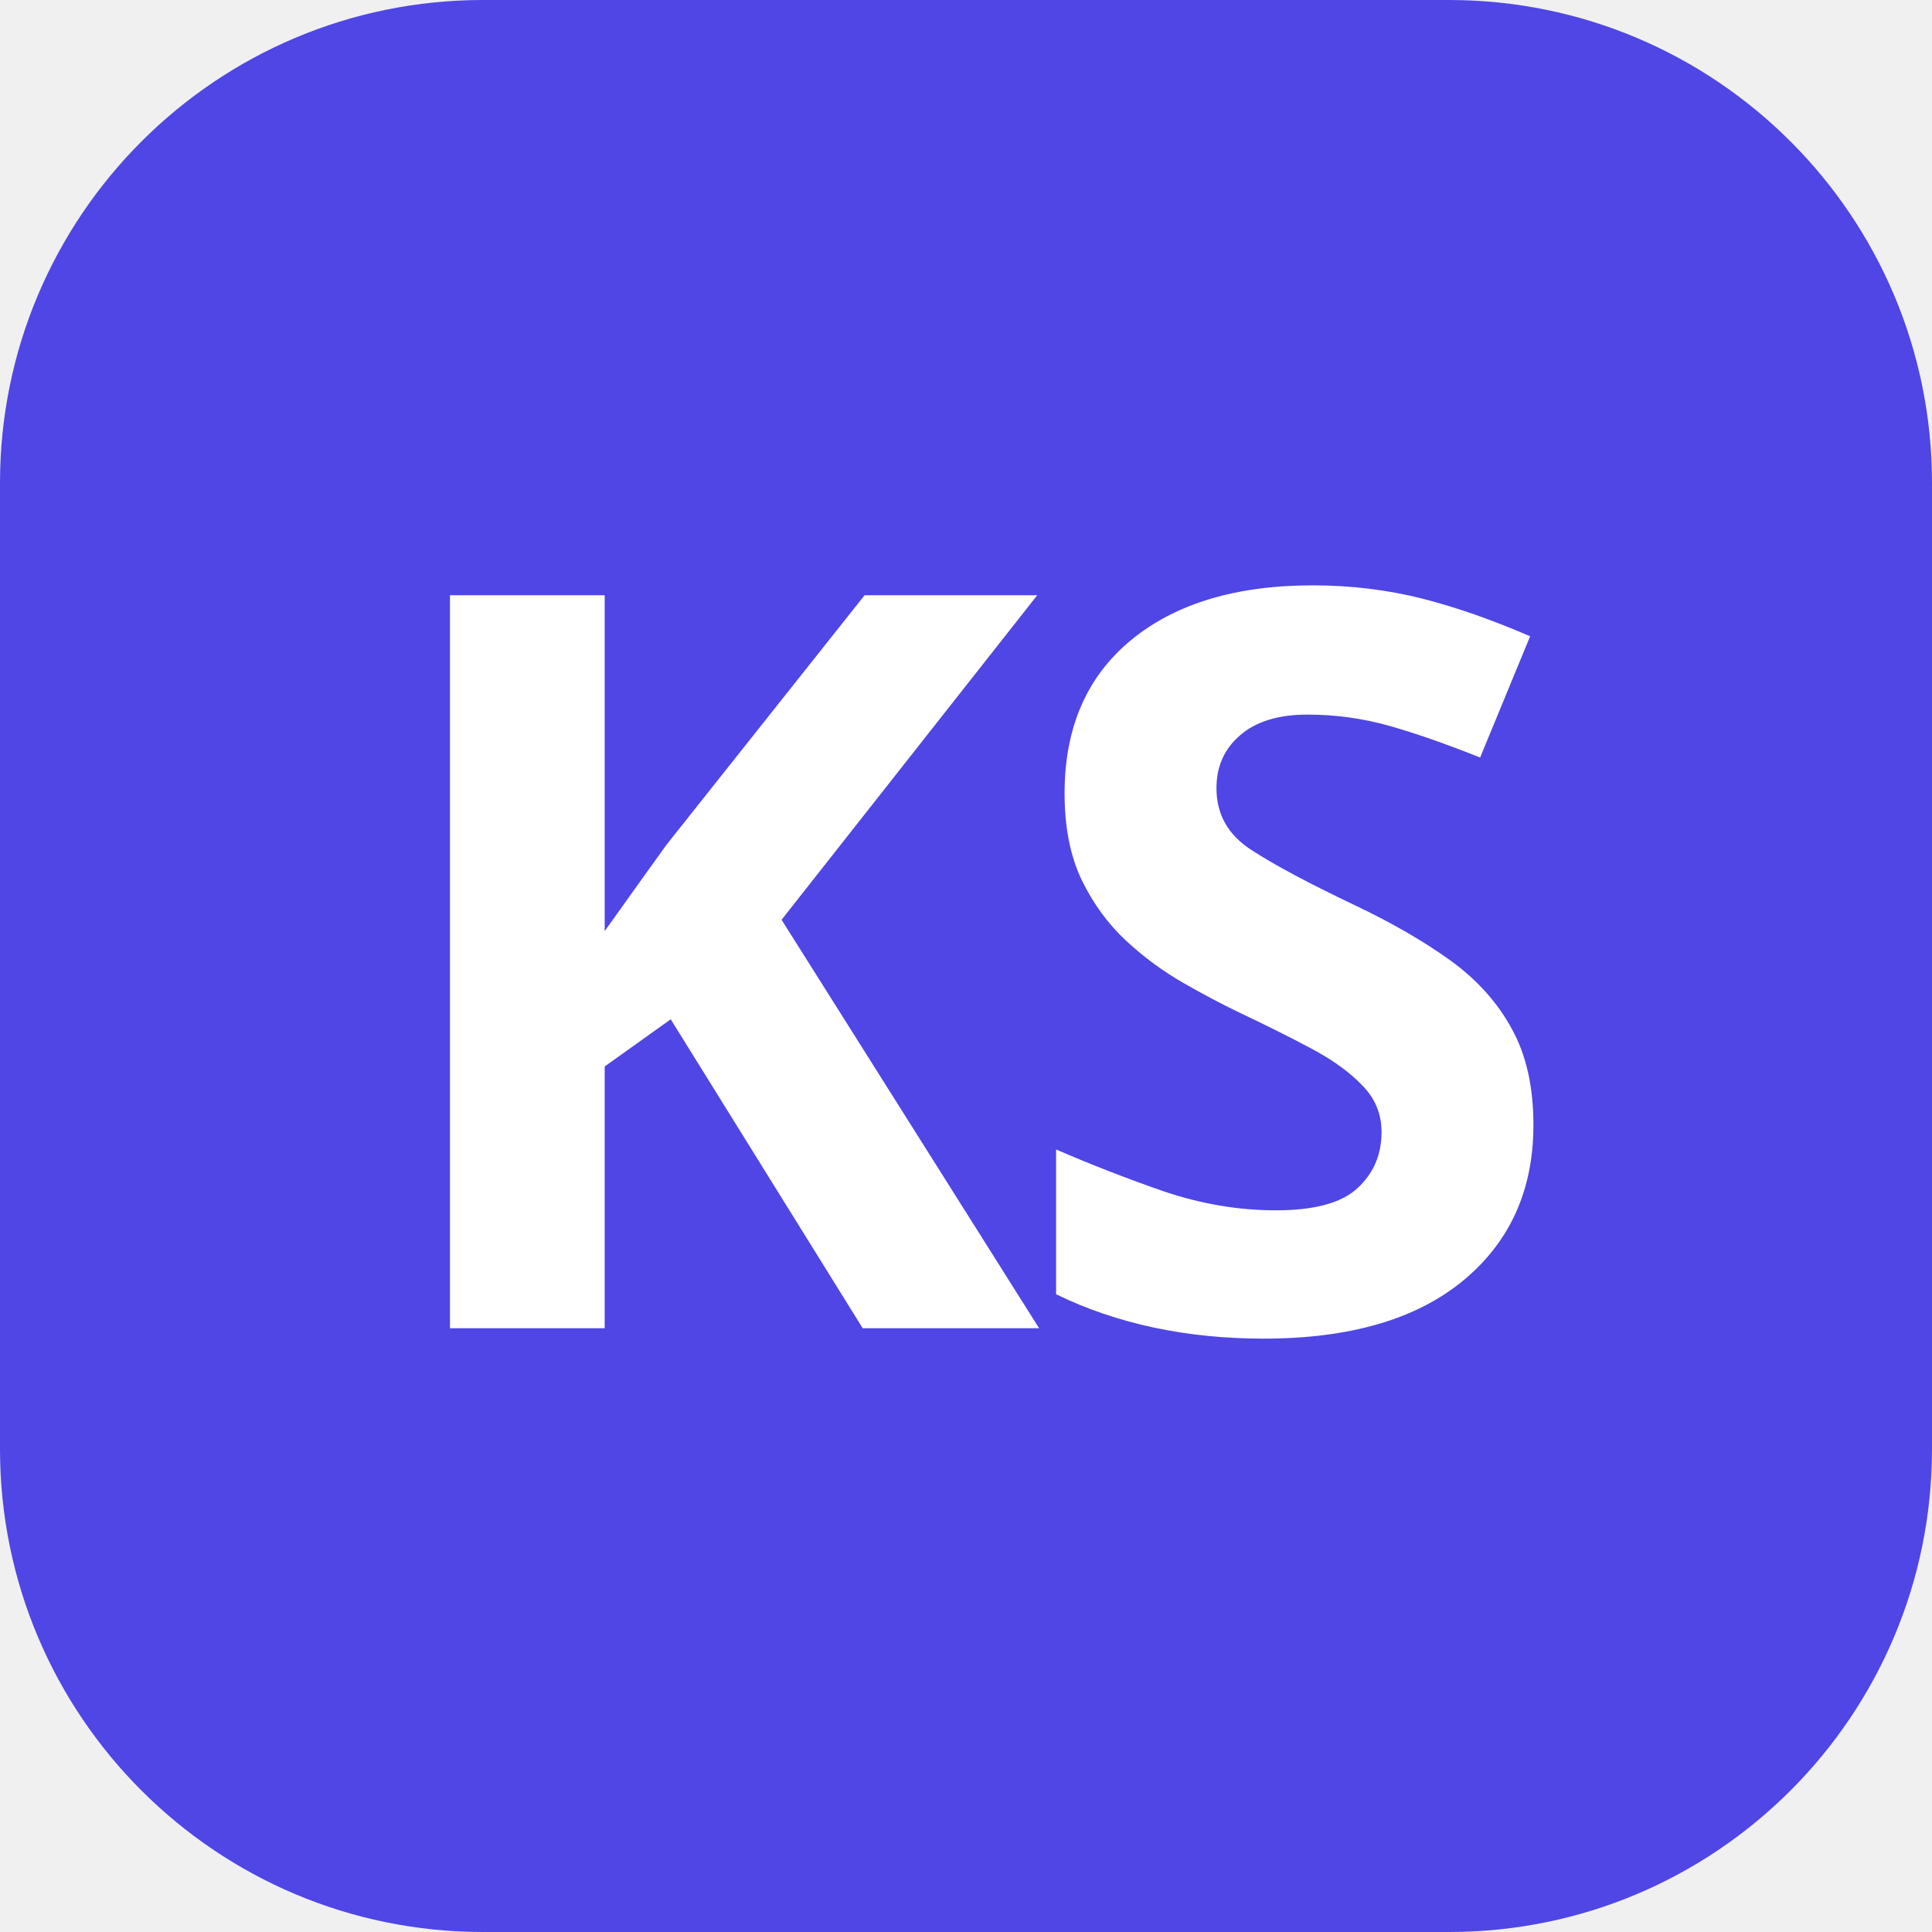
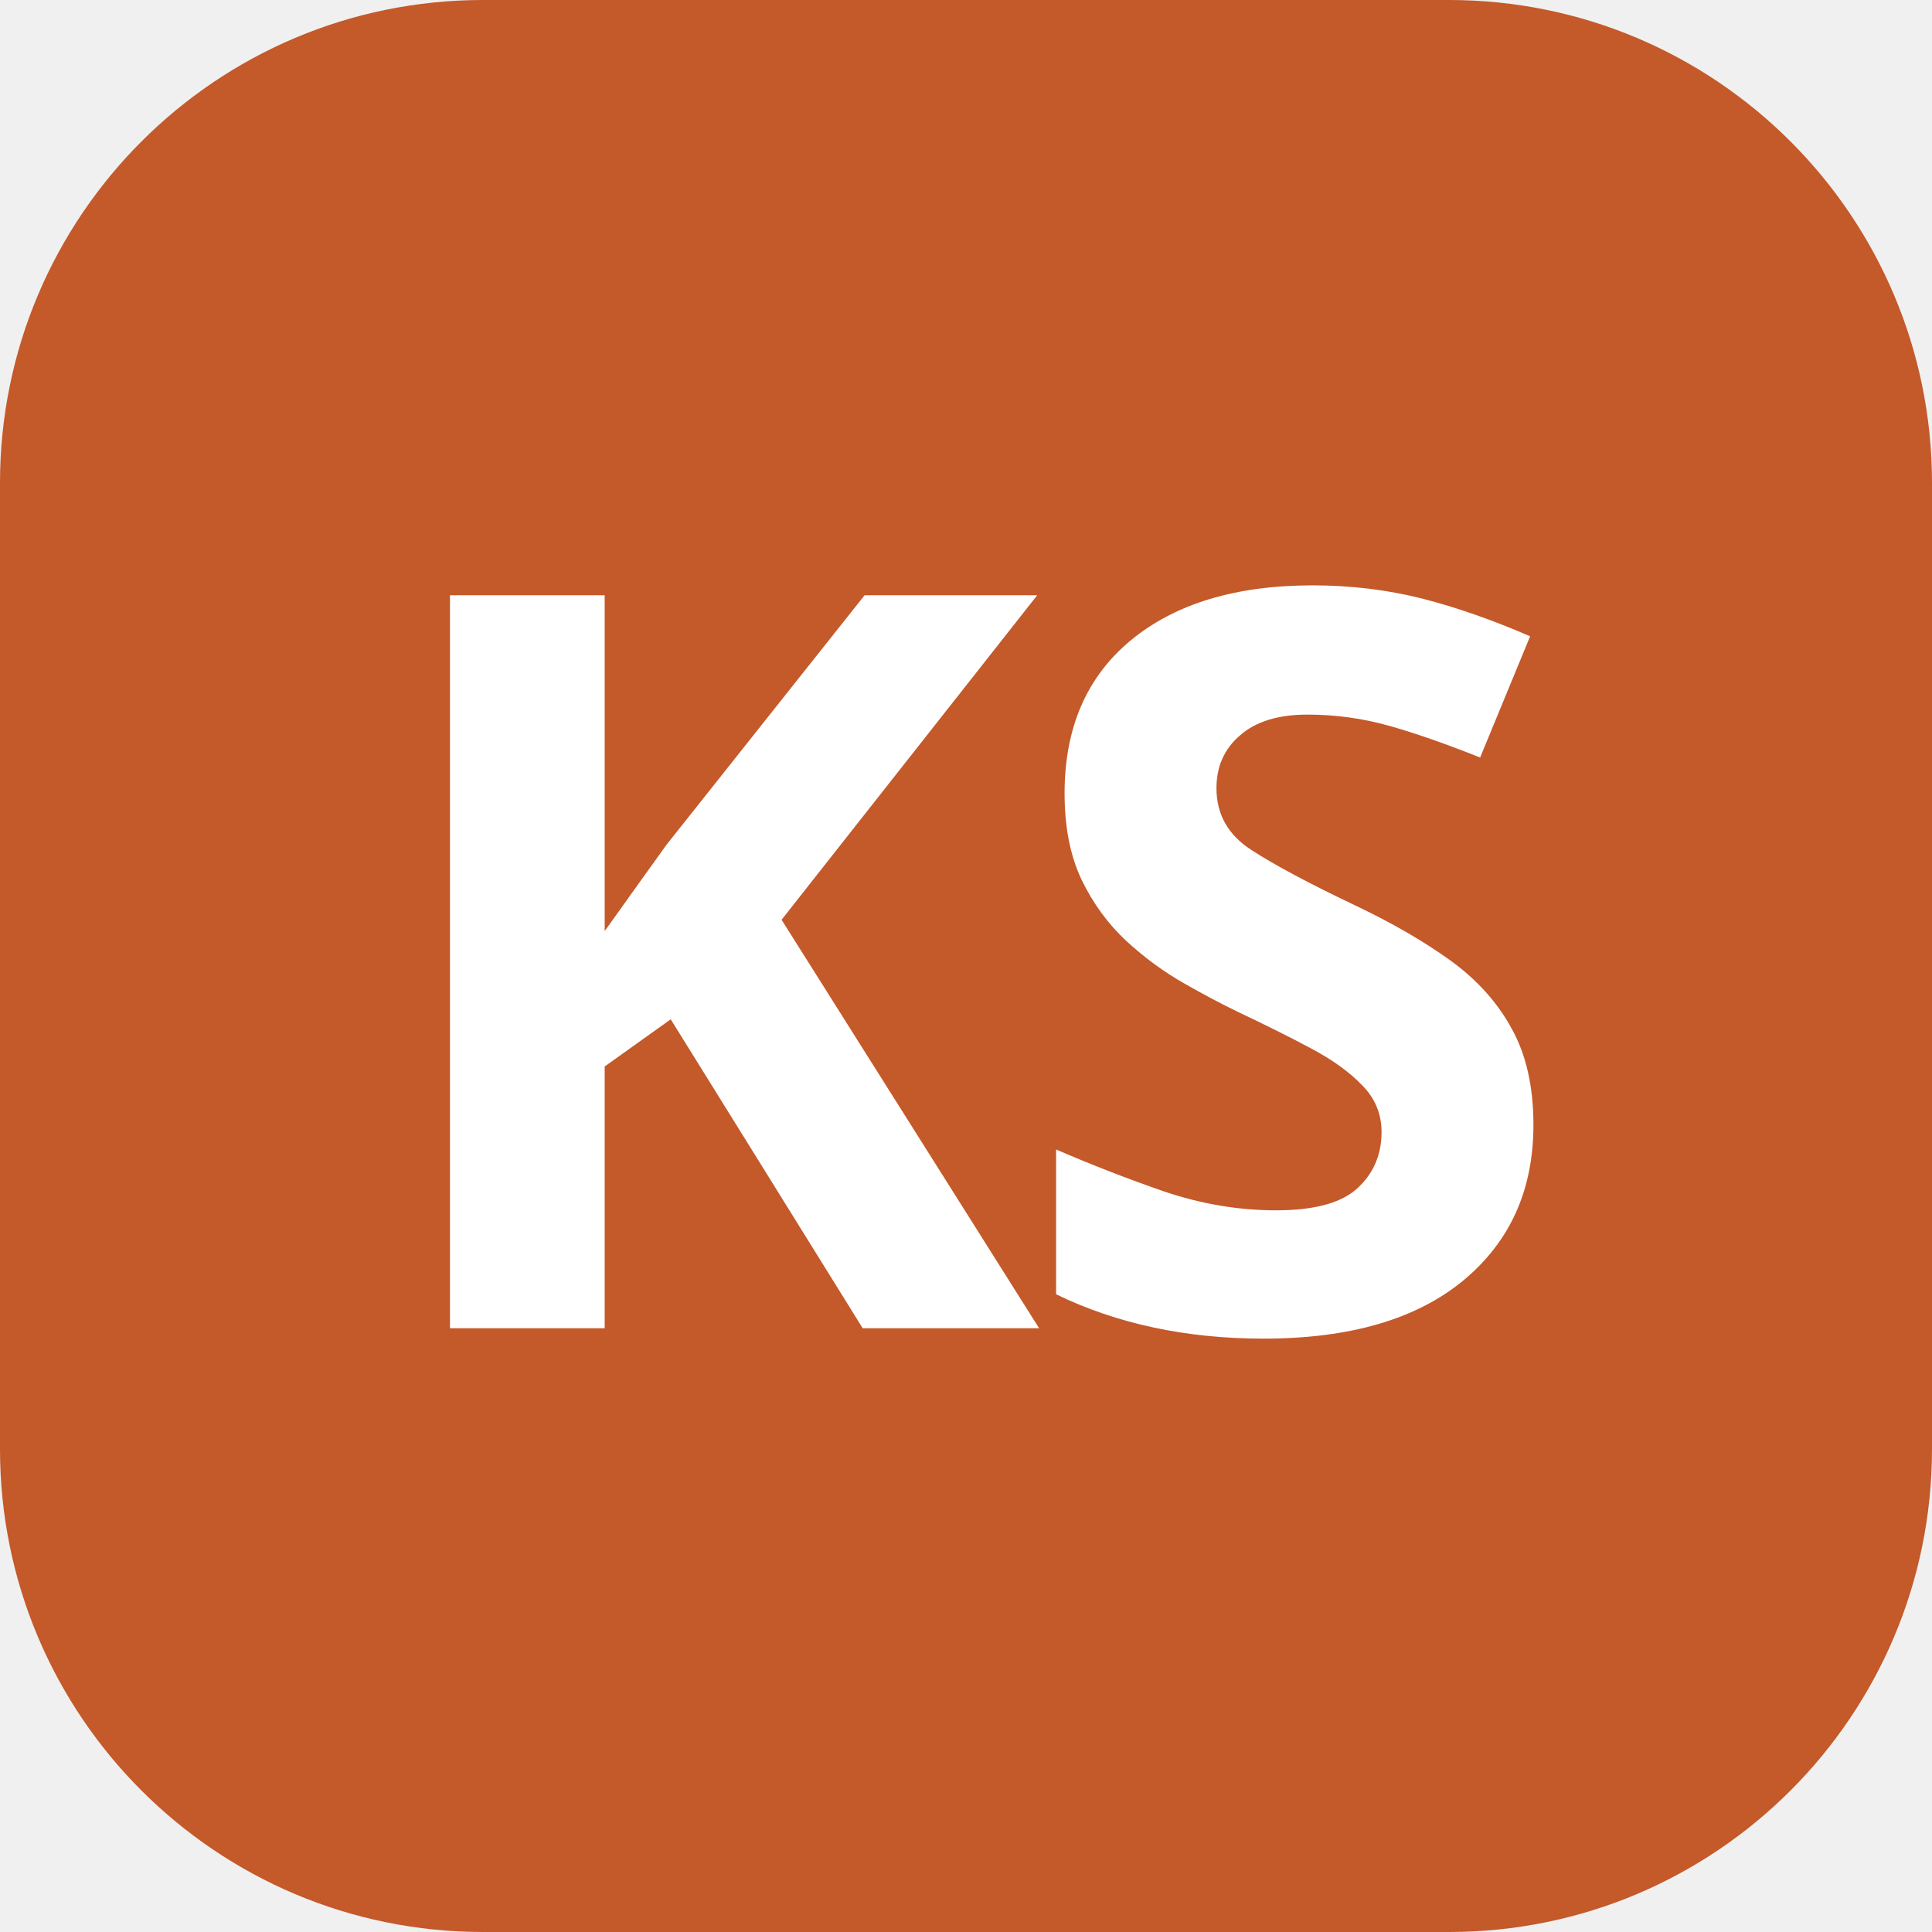
<svg xmlns="http://www.w3.org/2000/svg" width="64" height="64" viewBox="0 0 64 64">
-   <rect width="64" height="64" rx="16" fill="#4f46e5" />
+   <rect width="64" height="64" rx="16" fill="#c4592a" />
  <text x="32" y="44" font-family="sans-serif" font-size="34" font-weight="900" fill="white" text-anchor="middle" letter-spacing="-1">KS</text>
</svg>
